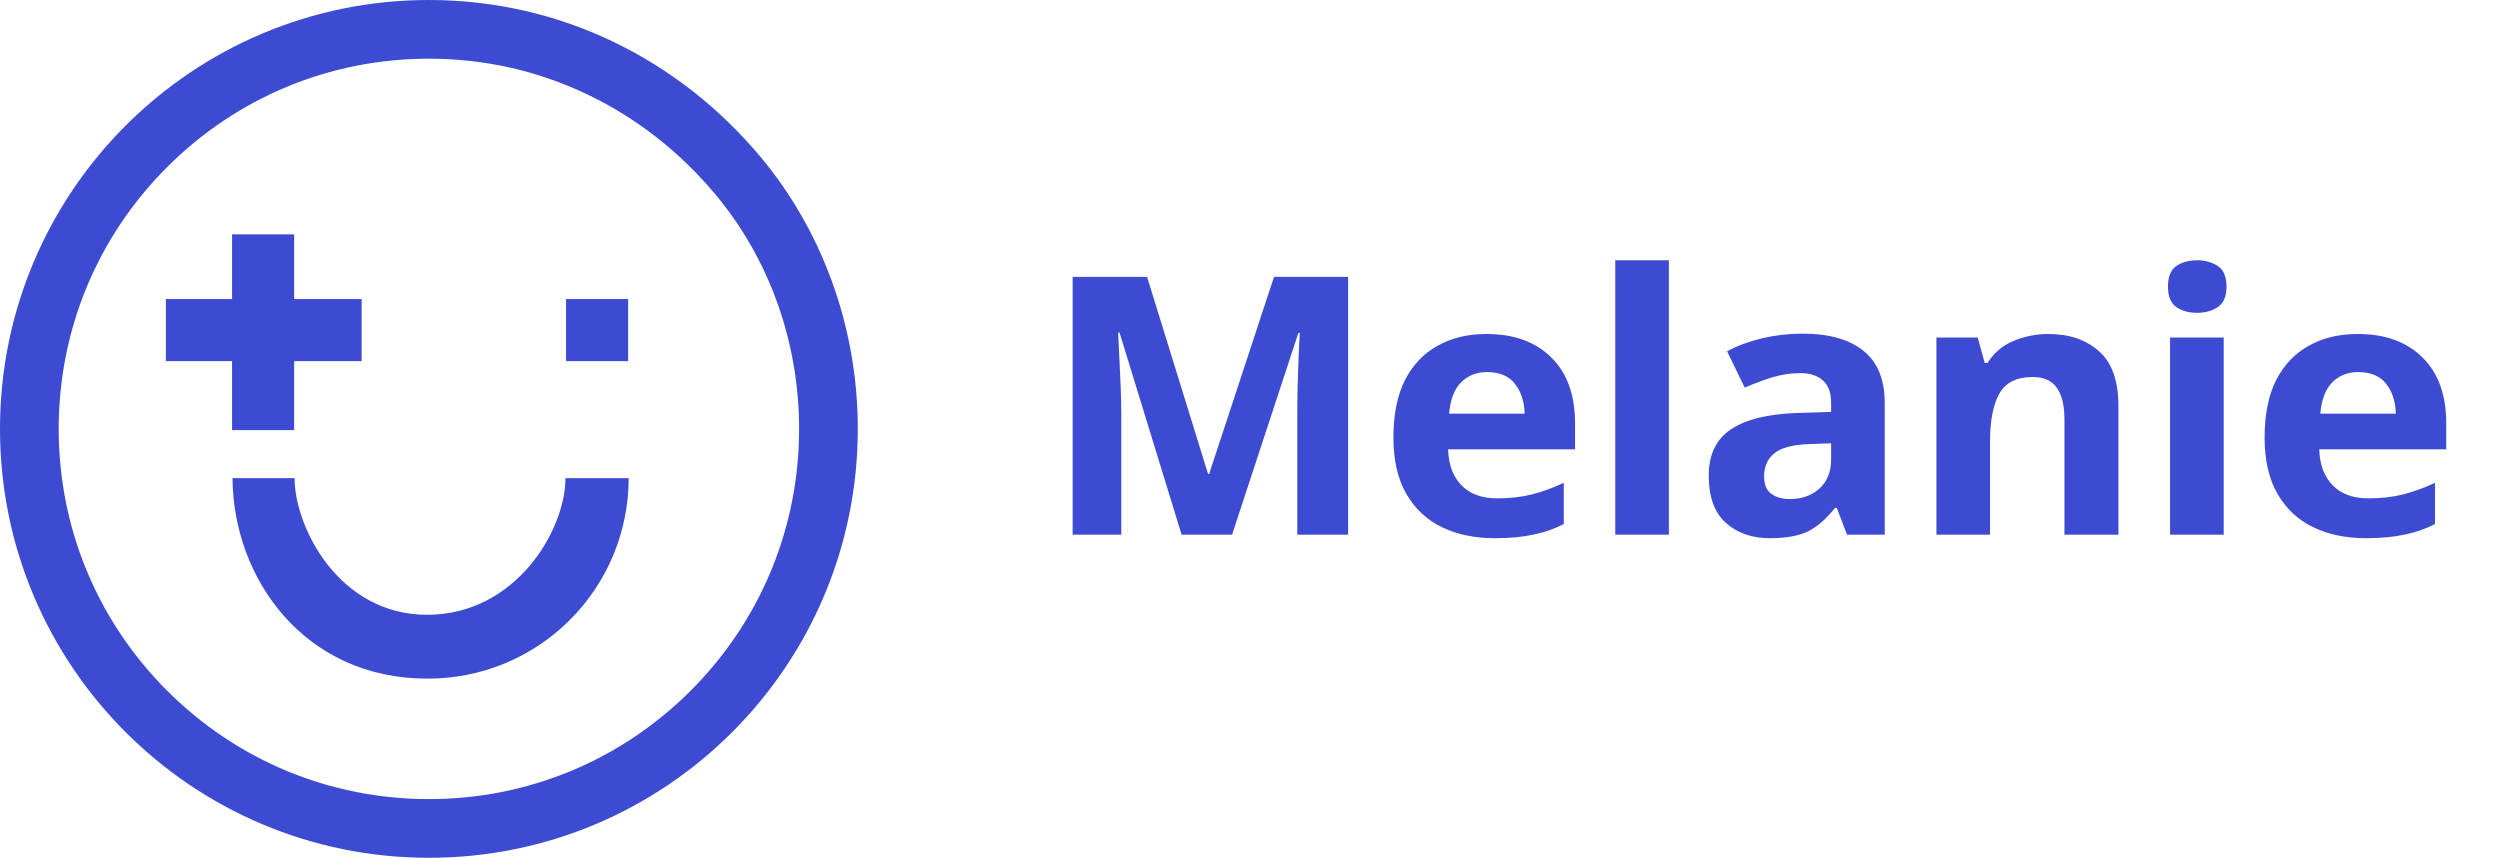
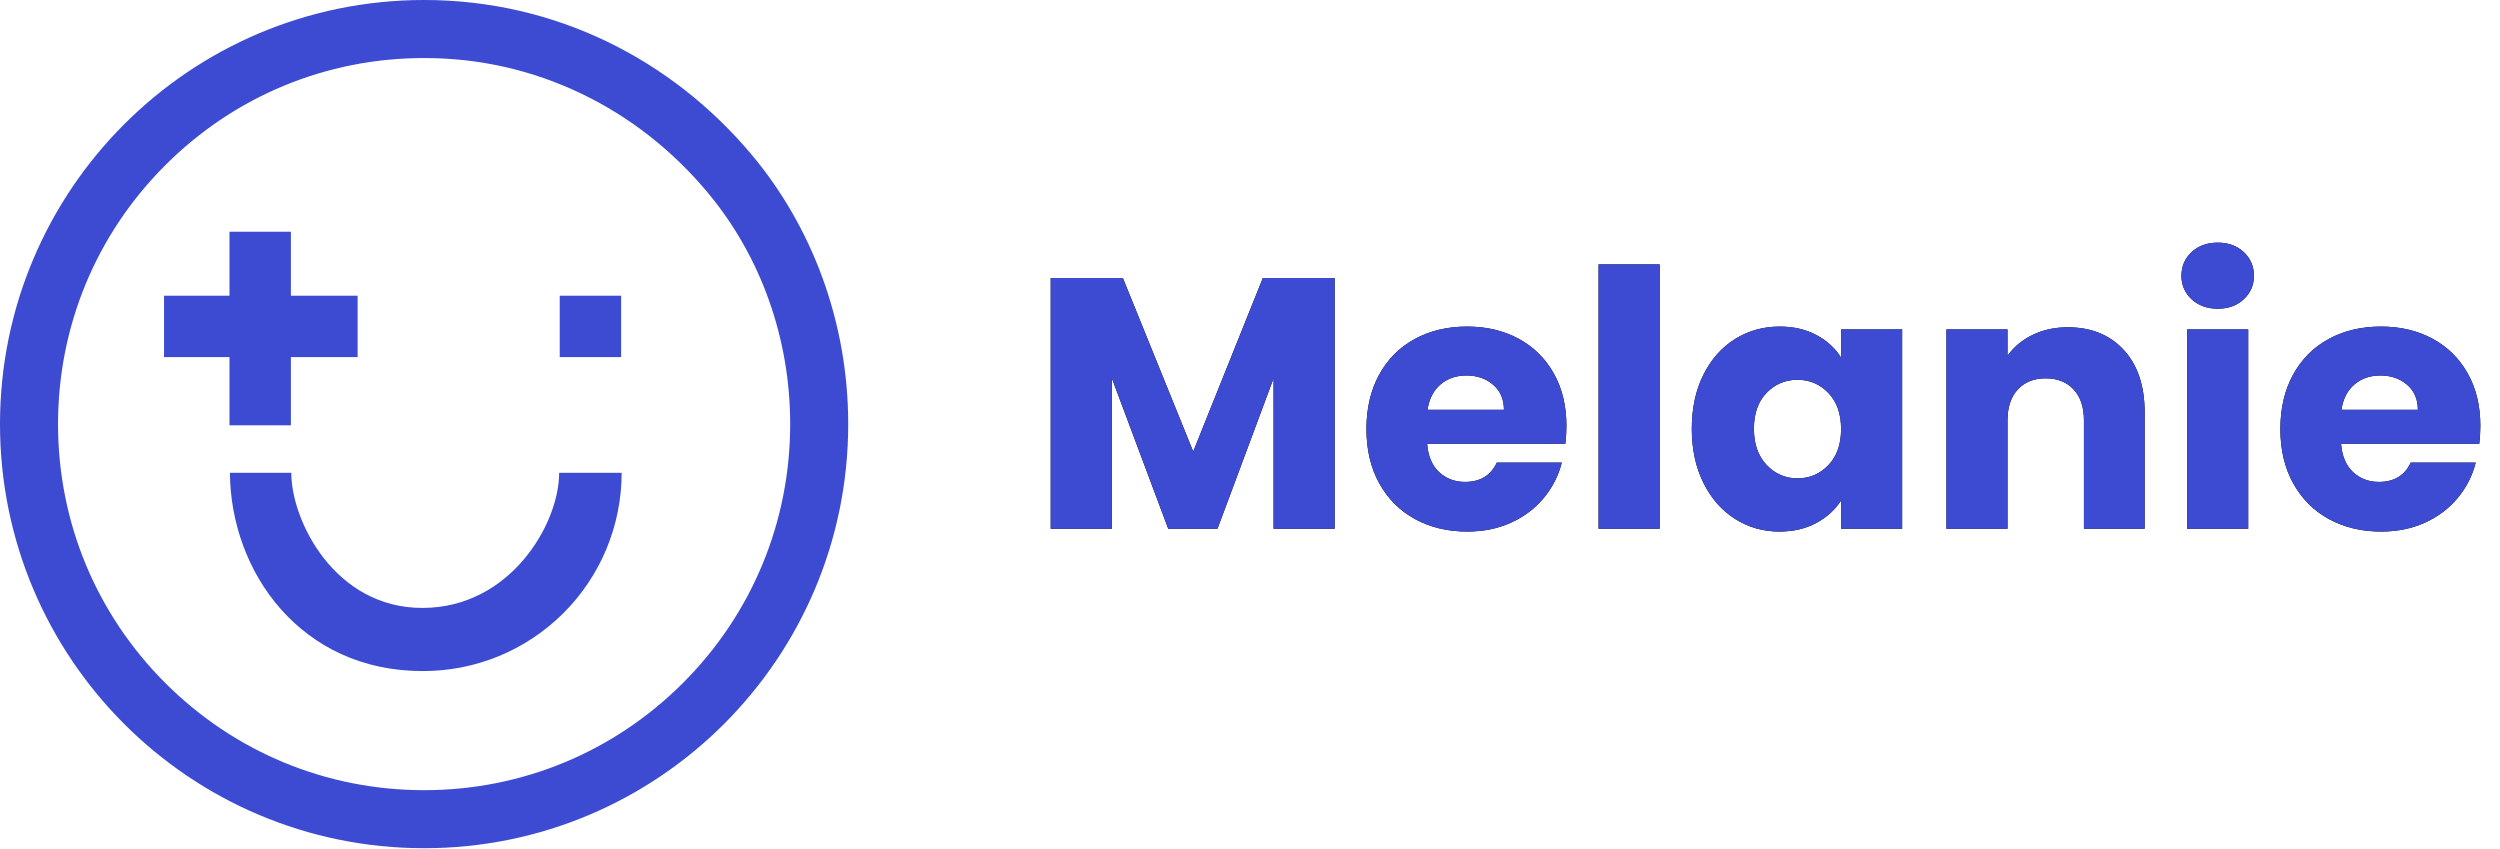
- <svg xmlns="http://www.w3.org/2000/svg" viewBox="0 0 110.75 38">
-   <g id="Group_506" data-name="Group 506" transform="translate(-45.961 -71.931)">
-     <g id="Group_343" data-name="Group 343" transform="translate(45.961 71.931)">
-       <text id="Melanie_Linares" data-name="Melanie Linares" transform="translate(46.08 23.686)" fill="#3c4bd2" font-size="16" font-family="Poppins" font-weight="700" letter-spacing="-0.01em">
-         <tspan x="0" y="0">Melanie</tspan>
-       </text>
-       <g id="Group_342" data-name="Group 342" transform="translate(0 0)">
-         <g id="Group_341" data-name="Group 341">
-           <g id="Path_177" data-name="Path 177" transform="translate(0 0)" fill="none">
-             <path d="M19,0A19.046,19.046,0,0,1,33.687,6.945,18.809,18.809,0,0,1,38,19,19,19,0,1,1,19,0Z" stroke="none" />
-             <path d="M 19 2.6 C 14.619 2.6 10.501 4.306 7.403 7.403 C 4.306 10.501 2.6 14.619 2.6 19 C 2.6 23.381 4.306 27.499 7.403 30.597 C 10.501 33.694 14.619 35.4 19 35.4 C 23.381 35.4 27.499 33.694 30.597 30.597 C 33.694 27.499 35.4 23.381 35.4 19 C 35.4 15.158 34.084 11.469 31.693 8.613 C 30.113 6.726 28.219 5.242 26.063 4.204 C 23.853 3.14 21.476 2.6 19 2.6 M 19 -3.814697265625e-06 C 24.855 -3.814697265625e-06 30.092 2.649 33.687 6.945 C 36.338 10.112 38 14.362 38 19 C 38 29.493 29.493 38 19 38 C 8.507 38 -3.814697265625e-06 29.493 -3.814697265625e-06 19 C -3.814697265625e-06 8.507 8.507 -3.814697265625e-06 19 -3.814697265625e-06 Z" stroke="none" fill="#3c4bd2" />
+ <svg xmlns="http://www.w3.org/2000/svg" xmlns:xlink="http://www.w3.org/1999/xlink" width="112px" height="38px" viewBox="0 0 112 38" version="1.1">
+   <defs>
+     <path d="M13.712,5.768 L13.712,17 L10.976,17 L10.976,10.264 L8.464,17 L6.256,17 L3.728,10.248 L3.728,17 L0.992,17 L0.992,5.768 L4.224,5.768 L7.376,13.544 L10.496,5.768 L13.712,5.768 Z M24.096,12.392 C24.096,12.648 24.08,12.915 24.048,13.192 L17.856,13.192 C17.899,13.747 18.077,14.171 18.392,14.464 C18.707,14.757 19.093,14.904 19.552,14.904 C20.235,14.904 20.709,14.616 20.976,14.04 L23.888,14.04 C23.739,14.627 23.469,15.155 23.08,15.624 C22.691,16.093 22.203,16.461 21.616,16.728 C21.029,16.995 20.373,17.128 19.648,17.128 C18.773,17.128 17.995,16.941 17.312,16.568 C16.629,16.195 16.096,15.661 15.712,14.968 C15.328,14.275 15.136,13.464 15.136,12.536 C15.136,11.608 15.325,10.797 15.704,10.104 C16.083,9.411 16.613,8.877 17.296,8.504 C17.979,8.131 18.763,7.944 19.648,7.944 C20.512,7.944 21.28,8.125 21.952,8.488 C22.624,8.851 23.149,9.368 23.528,10.04 C23.907,10.712 24.096,11.496 24.096,12.392 Z M21.296,11.672 C21.296,11.203 21.136,10.829 20.816,10.552 C20.496,10.275 20.096,10.136 19.616,10.136 C19.157,10.136 18.771,10.269 18.456,10.536 C18.141,10.803 17.947,11.181 17.872,11.672 L21.296,11.672 Z M28.272,5.16 L28.272,17 L25.536,17 L25.536,5.16 L28.272,5.16 Z M29.712,12.52 C29.712,11.603 29.885,10.797 30.232,10.104 C30.579,9.411 31.051,8.877 31.648,8.504 C32.245,8.131 32.912,7.944 33.648,7.944 C34.277,7.944 34.829,8.072 35.304,8.328 C35.779,8.584 36.144,8.92 36.4,9.336 L36.4,8.072 L39.136,8.072 L39.136,17 L36.4,17 L36.4,15.736 C36.133,16.152 35.763,16.488 35.288,16.744 C34.813,17 34.261,17.128 33.632,17.128 C32.907,17.128 32.245,16.939 31.648,16.56 C31.051,16.181 30.579,15.643 30.232,14.944 C29.885,14.245 29.712,13.437 29.712,12.52 Z M36.4,12.536 C36.4,11.853 36.211,11.315 35.832,10.92 C35.453,10.525 34.992,10.328 34.448,10.328 C33.904,10.328 33.443,10.523 33.064,10.912 C32.685,11.301 32.496,11.837 32.496,12.52 C32.496,13.203 32.685,13.744 33.064,14.144 C33.443,14.544 33.904,14.744 34.448,14.744 C34.992,14.744 35.453,14.547 35.832,14.152 C36.211,13.757 36.4,13.219 36.4,12.536 Z M46.56,7.976 C47.605,7.976 48.44,8.315 49.064,8.992 C49.688,9.669 50,10.6 50,11.784 L50,17 L47.28,17 L47.28,12.152 C47.28,11.555 47.125,11.091 46.816,10.76 C46.507,10.429 46.091,10.264 45.568,10.264 C45.045,10.264 44.629,10.429 44.32,10.76 C44.011,11.091 43.856,11.555 43.856,12.152 L43.856,17 L41.12,17 L41.12,8.072 L43.856,8.072 L43.856,9.256 C44.133,8.861 44.507,8.549 44.976,8.32 C45.445,8.091 45.973,7.976 46.56,7.976 Z M53.28,7.144 C52.8,7.144 52.408,7.003 52.104,6.72 C51.8,6.437 51.648,6.088 51.648,5.672 C51.648,5.245 51.8,4.891 52.104,4.608 C52.408,4.325 52.8,4.184 53.28,4.184 C53.749,4.184 54.136,4.325 54.44,4.608 C54.744,4.891 54.896,5.245 54.896,5.672 C54.896,6.088 54.744,6.437 54.44,6.72 C54.136,7.003 53.749,7.144 53.28,7.144 Z M54.64,8.072 L54.64,17 L51.904,17 L51.904,8.072 L54.64,8.072 Z M65.04,12.392 C65.04,12.648 65.024,12.915 64.992,13.192 L58.8,13.192 C58.843,13.747 59.021,14.171 59.336,14.464 C59.651,14.757 60.037,14.904 60.496,14.904 C61.179,14.904 61.653,14.616 61.92,14.04 L64.832,14.04 C64.683,14.627 64.413,15.155 64.024,15.624 C63.635,16.093 63.147,16.461 62.56,16.728 C61.973,16.995 61.317,17.128 60.592,17.128 C59.717,17.128 58.939,16.941 58.256,16.568 C57.573,16.195 57.04,15.661 56.656,14.968 C56.272,14.275 56.08,13.464 56.08,12.536 C56.08,11.608 56.269,10.797 56.648,10.104 C57.027,9.411 57.557,8.877 58.24,8.504 C58.923,8.131 59.707,7.944 60.592,7.944 C61.456,7.944 62.224,8.125 62.896,8.488 C63.568,8.851 64.093,9.368 64.472,10.04 C64.851,10.712 65.04,11.496 65.04,12.392 Z M62.24,11.672 C62.24,11.203 62.08,10.829 61.76,10.552 C61.44,10.275 61.04,10.136 60.56,10.136 C60.101,10.136 59.715,10.269 59.4,10.536 C59.085,10.803 58.891,11.181 58.816,11.672 L62.24,11.672 Z" id="path-1" />
+   </defs>
+   <g id="Page-1" stroke="none" stroke-width="1" fill="none" fill-rule="evenodd">
+     <g id="logo-mobile">
+       <g id="Melanie_Linares" transform="translate(46.08, 6.686)" fill-rule="nonzero">
+         <g id="Melanie">
+           <use fill="#000000" xlink:href="#path-1" />
+           <use fill="#3C4BD2" xlink:href="#path-1" />
+         </g>
+       </g>
+       <g id="Group_342">
+         <g id="Group_341">
+           <g id="Path_177">
+             <path d="M19,0 C24.687,0.006 30.074,2.553 33.687,6.945 C36.49,10.335 38.016,14.601 38,19 C38,29.493 29.493,38 19,38 C8.507,38 1.28507213e-15,29.493 0,19 C-1.28507213e-15,8.507 8.507,1.92760819e-15 19,0 Z" id="Path" />
+             <path d="M19,2.6 C14.619,2.6 10.501,4.306 7.403,7.403 C4.306,10.501 2.6,14.619 2.6,19 C2.6,23.381 4.306,27.499 7.403,30.597 C10.501,33.694 14.619,35.4 19,35.4 C23.381,35.4 27.499,33.694 30.597,30.597 C33.694,27.499 35.4,23.381 35.4,19 C35.4,15.158 34.084,11.469 31.693,8.613 C30.113,6.726 28.219,5.242 26.063,4.204 C23.853,3.14 21.476,2.6 19,2.6 L19,2.6 Z M19,-3.81469727e-06 C24.855,-3.81469727e-06 30.092,2.649 33.687,6.945 C36.338,10.112 38,14.362 38,19 C38,29.493 29.493,38 19,38 C8.507,38 -3.81469727e-06,29.493 -3.81469727e-06,19 C-3.81469727e-06,8.507 8.507,-3.81469727e-06 19,-3.81469727e-06 Z" id="Shape" fill="#3C4BD2" fill-rule="nonzero" />
          </g>
-           <g id="Group_227" data-name="Group 227" transform="translate(7.349 10.381)">
-             <rect id="Rectangle_1405" data-name="Rectangle 1405" width="2.75" height="2.75" transform="translate(20.477 5.617) rotate(-180)" fill="#3c4bd2" />
-             <path id="Path_72" data-name="Path 72" d="M9.01,3.269c3.926,0,5.872,3.9,5.872,6.054h2.75C17.6,4.85,14.432.441,9.01.441A8.883,8.883,0,0,0,.082,9.323h2.8C2.882,7.017,5.084,3.269,9.01,3.269Z" transform="translate(20.583 20.123) rotate(-180)" fill="#3c4bd2" />
-             <rect id="Rectangle_1292" data-name="Rectangle 1292" width="8.672" height="2.75" transform="translate(8.672 5.617) rotate(-180)" fill="#3c4bd2" />
-             <path id="Path_382" data-name="Path 382" d="M0,0H8.673V2.75H0Z" transform="translate(2.932 8.673) rotate(-90)" fill="#3c4bd2" />
+           <g id="Group_227" transform="translate(7.349, 10.381)" fill="#3C4BD2" fill-rule="nonzero">
+             <rect id="Rectangle_1405" transform="translate(19.102, 4.242) rotate(-180) translate(-19.102, -4.242) " x="17.727" y="2.867" width="2.75" height="2.75" />
+             <path d="M11.879,13.628 C15.805,13.628 17.751,17.528 17.751,19.682 L20.501,19.682 C20.469,15.209 17.301,10.8 11.879,10.8 C9.515,10.788 7.245,11.719 5.569,13.386 C3.893,15.053 2.951,17.319 2.951,19.682 L5.751,19.682 C5.751,17.376 7.953,13.628 11.879,13.628 Z" id="Path_72" transform="translate(11.726, 15.24106) rotate(-180) translate(-11.726, -15.24106) " />
+             <rect id="Rectangle_1292" transform="translate(4.336, 4.242) rotate(-180) translate(-4.336, -4.242) " x="0" y="2.867" width="8.672" height="2.75" />
+             <polygon id="Path_382" transform="translate(4.307, 4.3365) rotate(-90) translate(-4.307, -4.3365) " points="-0.029 2.962 8.643 2.962 8.643 5.712 -0.029 5.712" />
          </g>
        </g>
      </g>
    </g>
  </g>
</svg>
